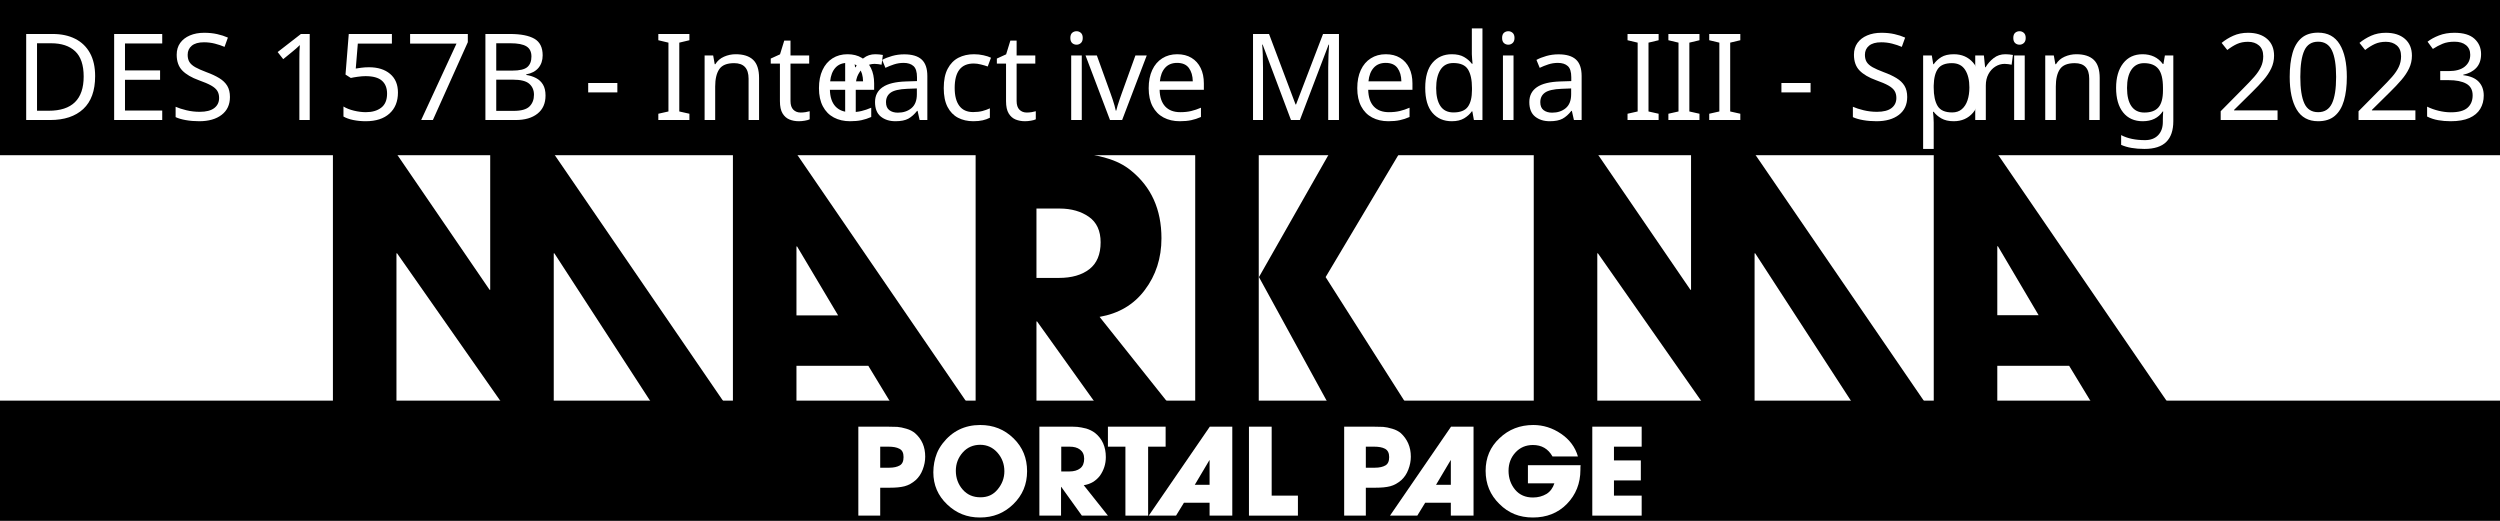
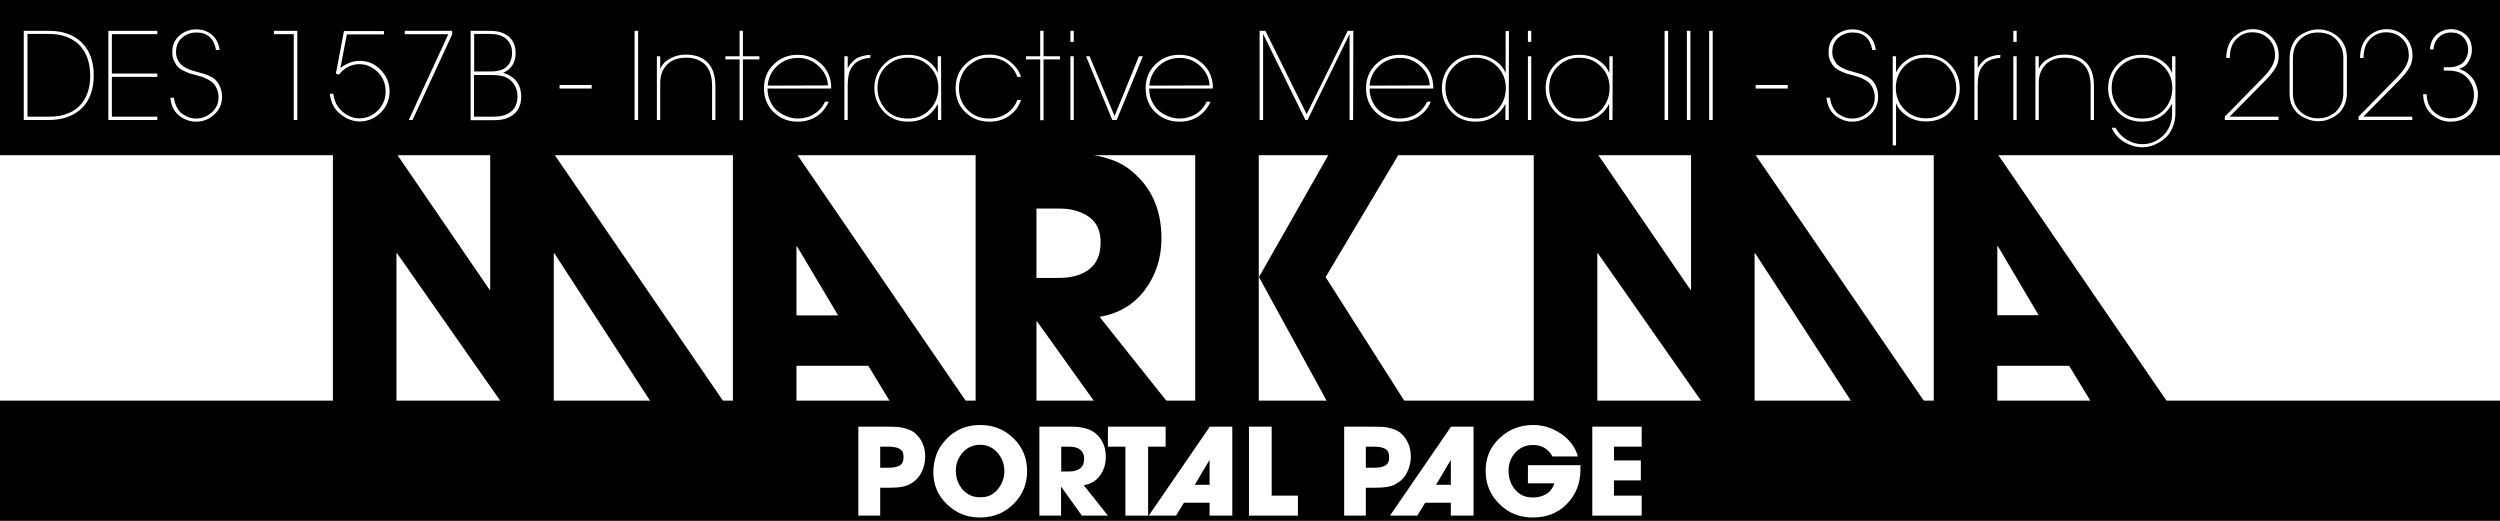
<svg xmlns="http://www.w3.org/2000/svg" version="1.1" id="Layer_1" x="0px" y="0px" viewBox="0 0 1200 250" style="enable-background:new 0 0 1200 250;" xml:space="preserve">
  <style type="text/css">
	.st0{fill:#FFFFFF;}
- 	.st1{font-family:'ITCAvantGardeStd-XLt';}
- 	.st2{font-size:57.84px;}
- 	.st3{letter-spacing:-1;}
- 	.st4{letter-spacing:1;}
</style>
  <rect width="1200" height="250" />
  <rect y="74.5" class="st0" width="1200" height="117.8" />
  <g>
    <path class="st0" d="M444.1,219.2c0,2.1-0.4,4.1-1.2,6.2c-0.8,2.1-1.9,3.7-3.3,5c-1.7,1.5-3.5,2.5-5.4,3s-4.3,0.7-7,0.7h-4.7v13.4   H412v-42.7h14c1.8,0,3.4,0.1,4.7,0.1c1.3,0.1,2.7,0.4,4.4,0.9s3,1.2,4.1,2.1C442.5,210.8,444.1,214.5,444.1,219.2L444.1,219.2z    M433.7,219.4c0-2-0.6-3.3-2-4c-1.3-0.7-3.1-1-5.2-1h-4v10.1h4.4c2.1,0,3.8-0.4,5-1.1C433.1,222.7,433.7,221.4,433.7,219.4   L433.7,219.4z" />
-     <path class="st0" d="M493,226.2c0,6.3-2.2,11.5-6.6,15.8s-9.7,6.4-16,6.4s-11.4-2.1-15.8-6.3c-4.4-4.2-6.6-9.3-6.6-15.4   c0-3.2,0.6-6.3,1.7-9.1c0.6-1.5,1.5-3.1,2.8-4.8c4.5-5.8,10.5-8.8,18-8.8c6.3,0,11.6,2.1,16,6.4C490.9,214.7,493,219.9,493,226.2   L493,226.2z M482.1,226.2c0-3.4-1.1-6.4-3.3-8.9s-5-3.8-8.3-3.8s-6.2,1.2-8.4,3.7s-3.3,5.4-3.3,8.8s1.1,6.5,3.3,9s5,3.7,8.5,3.7   s6.1-1.2,8.2-3.7S482.1,229.6,482.1,226.2z" />
+     <path class="st0" d="M493,226.2c0,6.3-2.2,11.5-6.6,15.8s-9.7,6.4-16,6.4s-11.4-2.1-15.8-6.3c-4.4-4.2-6.6-9.3-6.6-15.4   c0-3.2,0.6-6.3,1.7-9.1c0.6-1.5,1.5-3.1,2.8-4.8c4.5-5.8,10.5-8.8,18-8.8c6.3,0,11.6,2.1,16,6.4S493,219.9,493,226.2L493,226.2z    M482.1,226.2c0-3.4-1.1-6.4-3.3-8.9s-5-3.8-8.3-3.8s-6.2,1.2-8.4,3.7s-3.3,5.4-3.3,8.8s1.1,6.5,3.3,9s5,3.7,8.5,3.7   s6.1-1.2,8.2-3.7S482.1,229.6,482.1,226.2z" />
    <path class="st0" d="M531.8,247.5h-12.5l-9.9-13.8h-0.1v13.8h-10.4v-42.7h13.5c1.9,0,3.5,0,4.7,0.1c1.2,0.1,2.6,0.4,4.3,0.8   c1.6,0.5,3,1.2,4.2,2.1c3.5,2.8,5.2,6.7,5.2,11.6c0,3.4-1,6.3-2.8,8.9c-1.9,2.5-4.5,4.1-7.8,4.6L531.8,247.5L531.8,247.5z    M520.4,220.2c0-2-0.7-3.4-2-4.4s-3-1.4-5-1.4h-4v11.9h3.9c2.2,0,3.9-0.5,5.2-1.5S520.4,222.2,520.4,220.2L520.4,220.2z" />
    <path class="st0" d="M559.5,214.4h-8.4v33.1h-10.9v-33.1h-8.4v-9.6h27.7V214.4z" />
    <path class="st0" d="M591.5,247.5h-10.9v-6.2h-12.3l-3.8,6.2h-13.1l29.3-42.7h10.8L591.5,247.5L591.5,247.5z M580.6,232.7v-11.8   h-0.1l-7,11.8L580.6,232.7L580.6,232.7z" />
    <path class="st0" d="M623,247.5h-23.5v-42.7h10.9v33.1H623L623,247.5L623,247.5z" />
    <path class="st0" d="M677.2,219.2c0,2.1-0.4,4.1-1.2,6.2s-1.9,3.7-3.3,5c-1.7,1.5-3.5,2.5-5.4,3s-4.3,0.7-7,0.7h-4.7v13.4h-10.4   v-42.7h14c1.8,0,3.4,0.1,4.7,0.1c1.3,0.1,2.7,0.4,4.4,0.9s3,1.2,4.1,2.1C675.5,210.8,677.2,214.5,677.2,219.2L677.2,219.2z    M666.8,219.4c0-2-0.7-3.3-2-4c-1.3-0.7-3.1-1-5.2-1h-4v10.1h4.4c2.1,0,3.8-0.4,5-1.1C666.2,222.7,666.8,221.4,666.8,219.4   L666.8,219.4z" />
    <path class="st0" d="M707.3,247.5h-10.9v-6.2h-12.3l-3.8,6.2h-13.1l29.3-42.7h10.8L707.3,247.5L707.3,247.5z M696.4,232.7v-11.8   h-0.1l-7,11.8L696.4,232.7L696.4,232.7z" />
    <path class="st0" d="M758.6,225.5c0,6.5-2.2,12-6.5,16.4c-4.3,4.4-9.8,6.5-16.3,6.5s-11.7-2.1-16.1-6.5c-4.4-4.3-6.6-9.6-6.6-15.9   s2.2-11.5,6.7-15.7c4.4-4.2,9.8-6.3,16.2-6.3c4.7,0,9.2,1.4,13.3,4.2c4.1,2.8,6.8,6.4,8.1,10.9h-12.2c-2.1-3.7-5.2-5.5-9.4-5.5   c-3.4,0-6.2,1.2-8.4,3.6c-2.2,2.4-3.3,5.3-3.3,8.8s1.1,6.6,3.2,9.1s5,3.7,8.5,3.7c2.5,0,4.6-0.6,6.5-1.7c1.8-1.1,3.1-2.9,3.8-5.1   h-12.7v-8.7h25.3C758.6,223.7,758.6,224.5,758.6,225.5L758.6,225.5z" />
    <path class="st0" d="M788,247.5h-23.7v-42.7H788v9.6h-13.3v6.6h12.9v9.6h-12.9v7.3H788V247.5L788,247.5z" />
  </g>
-   <text transform="matrix(1 0 0 1 6.96 57.61)" class="st0 st1 st2">DES 157B - Inte</text>
-   <text transform="matrix(1 0 0 1 400.76 57.61)" class="st0 st1 st2 st3">r</text>
-   <text transform="matrix(1 0 0 1 417.36 57.61)" class="st0 st1 st2">act</text>
-   <text transform="matrix(1 0 0 1 509.25 57.61)" class="st0 st1 st2 st4">i</text>
-   <text transform="matrix(1 0 0 1 521.05 57.61)" class="st0 st1 st2">v</text>
-   <text transform="matrix(1 0 0 1 548.18 57.61)" class="st0 st1 st2">e Media III - Sp</text>
-   <text transform="matrix(1 0 0 1 943.19 57.61)" class="st0 st1 st2 st4">r</text>
-   <text transform="matrix(1 0 0 1 961.87 57.61)" class="st0 st1 st2">ing 2023</text>
+   <g>
+     <path class="st0" d="M39.3,20.5c3.8,3.8,5.7,9,5.7,15.7s-1.9,12-5.7,15.7s-9.1,5.7-15.9,5.7H11.4V14.8h12.1   C30.2,14.8,35.5,16.7,39.3,20.5z M43.3,36.3c0-6.2-1.8-11.1-5.2-14.7c-3.5-3.5-8.4-5.3-14.6-5.3H13.2v39.7h10.4   c6.2,0,11.1-1.7,14.6-5.2C41.6,47.3,43.3,42.5,43.3,36.3L43.3,36.3z" />
+     <path class="st0" d="M75.4,57.6H52V14.8h23.5v1.6H53.7v18.9h21.8v1.6H53.7V56h21.8V57.6L75.4,57.6z" />
+     <path class="st0" d="M106.6,46.4c0,3.4-1.2,6.3-3.8,8.6c-2.5,2.3-5.4,3.4-8.7,3.4c-1.3,0-2.7-0.2-4.1-0.7s-2.6-1.1-3.8-2   c-1.2-0.9-2.2-2.1-3-3.6s-1.3-3.3-1.4-5.2h1.7c0.2,1.9,0.8,3.6,1.6,5c0.8,1.4,1.8,2.5,2.9,3.1s2.2,1.2,3.2,1.5s2,0.4,2.9,0.4   c2.8,0,5.3-1,7.5-2.9s3.3-4.4,3.3-7.3c0-1.5-0.3-2.8-0.8-4s-1.1-2.1-1.8-2.8s-1.6-1.3-2.8-1.9s-2.1-1-2.8-1.2   c-0.7-0.2-1.6-0.4-2.8-0.8s-2.1-0.5-2.7-0.7c-0.6-0.2-1.5-0.6-2.8-1.2s-2.2-1.2-2.9-1.9c-0.7-0.7-1.3-1.6-1.9-2.8   c-0.6-1.2-0.9-2.6-0.9-4.1v-0.2c0-3.4,1.1-6,3.4-8c2.3-2,5-3,8.2-3c2.7,0,5.2,0.8,7.3,2.5c2.1,1.7,3.4,4.2,3.8,7.4h-1.7   c-1-5.6-4.2-8.4-9.4-8.4c-2.8,0-5.1,0.9-7,2.6s-2.8,4-2.8,6.7c0,1.3,0.2,2.5,0.7,3.5s1,1.8,1.6,2.5c0.6,0.6,1.5,1.2,2.7,1.8   c1.2,0.6,2.2,1,3,1.2s2,0.6,3.5,1c3.1,0.8,5.5,1.8,7.1,3.1C105.3,40.1,106.5,42.9,106.6,46.4L106.6,46.4z" />
+     <path class="st0" d="M142.8,57.6H141V16.4h-9.5v-1.6h11.2V57.6z" />
+     <path class="st0" d="M187,43.7c0,4.1-1.4,7.6-4.3,10.4s-6.2,4.2-10.1,4.2c-3.2,0-6.3-1.2-9.2-3.5s-4.6-5.6-5.1-9.8h1.7   c0.4,3.6,1.9,6.5,4.4,8.6c2.5,2.1,5.2,3.2,8.2,3.2c3.4,0,6.3-1.3,8.8-3.8c2.5-2.5,3.7-5.6,3.7-9.1s-1.2-6.8-3.8-9.3   s-5.4-3.8-8.8-3.8c-3.8,0-7.1,1.7-9.8,5l-1.5-0.4l3.9-20.5h19.2v1.6h-17.8l-3.1,16.1c3-2.2,6-3.4,9.2-3.4c4.1,0,7.4,1.5,10.1,4.3   S187,39.8,187,43.7L187,43.7z" />
+     <path class="st0" d="M217.1,16.4L198,57.6h-1.8l19-41.2h-20.9v-1.6h22.7L217.1,16.4L217.1,16.4z" />
+     <path class="st0" d="M250.2,46.2c0,5.2-2.2,8.7-6.8,10.5c-1.6,0.7-3.9,1-6.8,1h-10.7V14.8h9.1c3.1,0,5.6,0.5,7.5,1.6   c3.4,1.8,5,4.9,5,9.2s-2,7.6-5.9,9.3V35c1.8,0.5,3.3,1.3,4.6,2.3c1.2,1,2.1,2.1,2.7,3.3s0.9,2.2,1,3.1   C250.1,44.6,250.2,45.4,250.2,46.2L250.2,46.2z M245.8,25.3c0-1.8-0.4-3.4-1.3-4.8s-1.9-2.4-3.1-2.9c-1.5-0.9-3.7-1.3-6.5-1.3h-7.3   v18h7.8c2.7,0,4.7-0.4,6.1-1.1C244.3,31.7,245.8,29,245.8,25.3z M248.4,46.2c0-2.1-0.5-4-1.6-5.6c-1-1.6-2.4-2.8-4.2-3.6   c-1.6-0.7-4.1-1-7.3-1h-7.8V56h9c2.5,0,4.6-0.3,6.1-0.9C246.5,53.6,248.4,50.6,248.4,46.2L248.4,46.2z" />
+     <path class="st0" d="M284,42.5h-15.4v-1.7H284V42.5z" />
+     <path class="st0" d="M306.3,57.6h-1.7V14.8h1.7V57.6z" />
+     <path class="st0" d="M343.4,57.6h-1.6V41.4c0-4.9-1.2-8.5-3.8-10.8c-2.2-1.9-5-2.9-8.7-2.9c-3.9,0-6.9,1.1-9.1,3.3   c-2.2,2.2-3.3,5.2-3.3,9v17.6h-1.6V27h1.6v5.9h0.1c0.9-2.1,2.5-3.7,4.8-4.9c2.3-1.2,4.7-1.8,7.3-1.8c4,0,7.3,1,9.8,3.1   c3,2.5,4.5,6.6,4.5,12.1V57.6L343.4,57.6z" />
+     <path class="st0" d="M364.5,28.5h-7.9v29.2H355V28.5h-6.8V27h6.8V14.8h1.6V27h7.9C364.5,27,364.5,28.5,364.5,28.5z" />
+     <path class="st0" d="M399,41.6l-0.1,0.9h-30.5c0,2.4,0.5,4.5,1.5,6.5c0.9,1.9,2.1,3.4,3.6,4.5s3,2,4.6,2.5c1.6,0.6,3.2,0.9,4.8,0.9   c2.9,0,5.5-0.7,7.8-2.1s4.1-3.4,5.3-6h1.8c-1.4,3.2-3.4,5.5-6,7.2c-2.7,1.6-5.6,2.4-8.9,2.4c-4.7,0-8.5-1.6-11.6-4.6   c-3-3-4.6-6.8-4.6-11.4s1.5-8.4,4.7-11.5c3.1-3.1,7-4.6,11.5-4.6c4.3,0,8,1.4,11.1,4.2S398.8,37,399,41.6L399,41.6z M397.4,41   c-0.1-3.6-1.7-6.7-4.5-9.3s-6.1-3.9-9.7-3.9c-3.9,0-7.3,1.2-10.1,3.8s-4.3,5.7-4.6,9.5L397.4,41L397.4,41z" />
+     <path class="st0" d="M417.7,27.8c-2.6,0.1-4.8,0.8-6.7,2.1c-1.7,1.5-2.8,3.1-3.3,4.8c-0.5,1.7-0.8,3.8-0.8,6.3v16.6h-1.6V27h1.6   v5.6h0.1c0.5-1.1,1.2-2,2-2.8s1.5-1.4,2.2-1.8c0.7-0.4,1.5-0.7,2.5-1c0.9-0.3,1.7-0.4,2.2-0.5s1.1-0.1,1.9-0.1L417.7,27.8   L417.7,27.8z" />
+     <path class="st0" d="M451.8,57.6h-1.6V50h-0.1c-1.4,2.6-3.3,4.7-5.7,6.2s-5.3,2.2-8.5,2.2c-4.8,0-8.7-1.6-11.7-4.8s-4.5-7-4.5-11.3   s1.5-8.2,4.5-11.3c3-3.2,6.9-4.7,11.6-4.7c3.5,0,6.5,0.9,9.1,2.6s4.3,3.7,5.1,6h0.1V27h1.6L451.8,57.6L451.8,57.6z M450.4,42.3   c0-4.2-1.4-7.6-4.2-10.4c-2.8-2.8-6.2-4.2-10.4-4.2s-7.5,1.4-10.4,4.1c-2.8,2.7-4.2,6.2-4.2,10.5c0,3.8,1.3,7.2,3.9,10.2   c2.6,3,6.2,4.4,10.8,4.4c4.2,0,7.6-1.4,10.3-4.2C449,49.8,450.4,46.3,450.4,42.3L450.4,42.3z" />
+     <path class="st0" d="M490.1,36.9h-1.8c-1-2.9-2.8-5.1-5.2-6.8s-5.2-2.4-8.2-2.4c-2.1,0-4,0.3-5.5,1c-1.6,0.6-3.2,1.7-4.8,3.1   c-1.3,1.2-2.3,2.7-3.1,4.6c-0.8,1.9-1.2,3.9-1.2,5.9c0,4.2,1.4,7.7,4.2,10.5s6.3,4.1,10.3,4.1c3.3,0,6.1-0.9,8.6-2.6   c2.4-1.7,4-3.8,4.9-6.3h1.8c-1.1,3.2-3,5.7-5.7,7.6s-5.9,2.8-9.5,2.8c-4.5,0-8.4-1.5-11.5-4.5c-3.1-3-4.7-6.8-4.7-11.5   s1.5-8.4,4.6-11.5s6.9-4.7,11.5-4.7c3.3,0,6.4,0.9,9.2,2.8S489,33.5,490.1,36.9L490.1,36.9z" />
+     <path class="st0" d="M508.8,28.5h-7.9v29.2h-1.6V28.5h-6.8V27h6.8V14.8h1.6V27h7.9C508.8,27,508.8,28.5,508.8,28.5z" />
+     <path class="st0" d="M515.4,20.1h-1.6v-5.3h1.6V20.1z M515.4,57.6h-1.6V27h1.6V57.6z" />
+     <path class="st0" d="M548.6,27L536,57.6h-2.1L521.3,27h1.7l12,28.7L546.7,27H548.6L548.6,27z" />
+     <path class="st0" d="M582.2,41.6l-0.1,0.9h-30.5c0,2.4,0.5,4.5,1.5,6.5c0.9,1.9,2.2,3.4,3.6,4.5c1.5,1.1,3,2,4.6,2.5   c1.6,0.6,3.2,0.9,4.8,0.9c2.8,0,5.5-0.7,7.8-2.1s4.1-3.4,5.3-6h1.8c-1.3,3.2-3.4,5.5-6,7.2s-5.6,2.4-8.9,2.4   c-4.7,0-8.5-1.6-11.6-4.6s-4.6-6.8-4.6-11.4s1.5-8.4,4.7-11.5c3.1-3.1,7-4.6,11.5-4.6c4.3,0,8,1.4,11.1,4.2S582,37,582.2,41.6   L582.2,41.6z M580.6,41c-0.2-3.6-1.7-6.7-4.5-9.3c-2.8-2.6-6.1-3.9-9.7-3.9c-3.9,0-7.3,1.2-10.1,3.8s-4.3,5.7-4.6,9.5L580.6,41   L580.6,41z" />
+     <path class="st0" d="M649.5,57.6h-1.7V16.5h-0.1l-20.1,41.1h-1l-20.2-41.1h-0.1v41.1h-1.7V14.8h2.8l19.8,40l19.7-40h2.7L649.5,57.6   L649.5,57.6z" />
+     <path class="st0" d="M688,41.6l-0.1,0.9h-30.5c0,2.4,0.5,4.5,1.5,6.5c0.9,1.9,2.2,3.4,3.6,4.5c1.5,1.1,3,2,4.6,2.5   c1.6,0.6,3.2,0.9,4.8,0.9c2.8,0,5.5-0.7,7.8-2.1s4.1-3.4,5.3-6h1.8c-1.3,3.2-3.4,5.5-6,7.2s-5.6,2.4-8.9,2.4   c-4.7,0-8.5-1.6-11.6-4.6s-4.6-6.8-4.6-11.4s1.5-8.4,4.7-11.5c3.1-3.1,7-4.6,11.5-4.6c4.3,0,8,1.4,11.1,4.2S687.8,37,688,41.6   L688,41.6z M686.3,41c-0.2-3.6-1.7-6.7-4.5-9.3c-2.8-2.6-6.1-3.9-9.7-3.9c-3.9,0-7.3,1.2-10.1,3.8s-4.3,5.7-4.6,9.5L686.3,41   L686.3,41z" />
+     <path class="st0" d="M724.2,57.6h-1.6V50h-0.1c-1.3,2.6-3.3,4.7-5.7,6.2s-5.3,2.2-8.5,2.2c-4.8,0-8.7-1.6-11.7-4.8s-4.5-7-4.5-11.3   s1.5-8.2,4.5-11.3c3-3.2,6.9-4.7,11.7-4.7c3.5,0,6.5,0.9,9.1,2.6s4.3,3.7,5.2,6h0.1v-20h1.6L724.2,57.6L724.2,57.6z M722.8,42.3   c0-4.2-1.4-7.6-4.2-10.4c-2.8-2.8-6.2-4.2-10.3-4.2s-7.5,1.4-10.3,4.1c-2.8,2.7-4.2,6.2-4.2,10.5c0,3.8,1.3,7.2,3.9,10.2   c2.6,3,6.2,4.4,10.8,4.4c4.2,0,7.6-1.4,10.3-4.2C721.4,49.8,722.8,46.3,722.8,42.3L722.8,42.3z" />
+     <path class="st0" d="M735,20.1h-1.6v-5.3h1.6V20.1z M735,57.6h-1.6V27h1.6V57.6z" />
+     <path class="st0" d="M774,57.6h-1.6V50h-0.1c-1.3,2.6-3.3,4.7-5.7,6.2s-5.3,2.2-8.5,2.2c-4.8,0-8.7-1.6-11.7-4.8s-4.5-7-4.5-11.3   s1.5-8.2,4.5-11.3c3-3.2,6.9-4.7,11.7-4.7c3.5,0,6.5,0.9,9.1,2.6s4.3,3.7,5.2,6h0.1V27h1.6L774,57.6L774,57.6z M772.6,42.3   c0-4.2-1.4-7.6-4.2-10.4c-2.8-2.8-6.2-4.2-10.3-4.2s-7.5,1.4-10.3,4.1c-2.8,2.7-4.2,6.2-4.2,10.5c0,3.8,1.3,7.2,3.9,10.2   c2.6,3,6.2,4.4,10.8,4.4c4.2,0,7.6-1.4,10.3-4.2C771.2,49.8,772.6,46.3,772.6,42.3L772.6,42.3z" />
+     <path class="st0" d="M800.8,57.6H799V14.8h1.7V57.6z" />
+     <path class="st0" d="M811.4,57.6h-1.7V14.8h1.7V57.6z" />
+     <path class="st0" d="M822.1,57.6h-1.7V14.8h1.7V57.6z" />
+     <path class="st0" d="M858.1,42.5h-15.4v-1.7h15.4V42.5z" />
+     <path class="st0" d="M901.5,46.4c0,3.4-1.2,6.3-3.8,8.6c-2.5,2.3-5.4,3.4-8.7,3.4c-1.3,0-2.7-0.2-4-0.7s-2.6-1.1-3.8-2   c-1.2-0.9-2.2-2.1-3-3.6s-1.3-3.3-1.5-5.2h1.7c0.2,1.9,0.8,3.6,1.6,5c0.8,1.4,1.8,2.5,2.9,3.1c1.1,0.7,2.2,1.2,3.2,1.5s2,0.4,3,0.4   c2.8,0,5.3-1,7.5-2.9s3.3-4.4,3.3-7.3c0-1.5-0.3-2.8-0.8-4s-1.1-2.1-1.8-2.8s-1.6-1.3-2.8-1.9s-2.1-1-2.8-1.2   c-0.7-0.2-1.6-0.4-2.8-0.8s-2.1-0.5-2.7-0.7c-0.6-0.2-1.5-0.6-2.8-1.2s-2.2-1.2-2.9-1.9c-0.7-0.7-1.3-1.6-1.9-2.8   c-0.6-1.2-0.9-2.6-0.9-4.1v-0.2c0-3.4,1.1-6,3.4-8c2.3-2,5-3,8.2-3c2.7,0,5.2,0.8,7.3,2.5c2.1,1.7,3.4,4.2,3.8,7.4h-1.7   c-1-5.6-4.2-8.4-9.4-8.4c-2.8,0-5.1,0.9-7,2.6s-2.8,4-2.8,6.7c0,1.3,0.2,2.5,0.7,3.5s1,1.8,1.6,2.5c0.6,0.6,1.5,1.2,2.7,1.8   c1.2,0.6,2.2,1,3,1.2s2,0.6,3.5,1c3.1,0.8,5.5,1.8,7.1,3.1C900.3,40.1,901.5,42.9,901.5,46.4L901.5,46.4z" />
+     <path class="st0" d="M940.7,42.3c0,4.4-1.5,8.2-4.5,11.3c-3,3.2-6.9,4.7-11.7,4.7c-3.5,0-6.5-0.9-9.1-2.6c-2.6-1.7-4.3-3.7-5.2-6   h-0.1v20.1h-1.6V27h1.6v7.6h0.1c1.3-2.6,3.3-4.7,5.7-6.2s5.3-2.2,8.5-2.2c4.8,0,8.7,1.6,11.7,4.8S940.6,37.9,940.7,42.3L940.7,42.3   z M939,42.3c0-3.8-1.3-7.2-3.9-10.2c-2.6-3-6.2-4.4-10.8-4.4c-4.2,0-7.6,1.4-10.3,4.2c-2.7,2.8-4,6.3-4,10.3s1.4,7.6,4.2,10.4   s6.2,4.2,10.3,4.2s7.5-1.4,10.3-4.1S939.1,46.5,939,42.3L939,42.3z" />
+     <path class="st0" d="M960.1,27.8c-2.6,0.1-4.8,0.8-6.7,2.1c-1.7,1.5-2.8,3.1-3.3,4.8c-0.5,1.7-0.8,3.8-0.8,6.3v16.6h-1.6V27h1.6   v5.6h0.1c0.5-1.1,1.2-2,2-2.8c0.8-0.8,1.5-1.4,2.2-1.8c0.7-0.4,1.5-0.7,2.5-1c0.9-0.3,1.7-0.4,2.2-0.5s1.1-0.1,1.9-0.1L960.1,27.8   L960.1,27.8z" />
+     <path class="st0" d="M968,20.1h-1.6v-5.3h1.6V20.1z M968,57.6h-1.6V27h1.6V57.6z" />
+     <path class="st0" d="M1005.1,57.6h-1.6V41.4c0-4.9-1.2-8.5-3.8-10.8c-2.2-1.9-5-2.9-8.7-2.9c-3.9,0-6.9,1.1-9.1,3.3s-3.3,5.2-3.3,9   v17.6H977V27h1.6v5.9h0.1c0.9-2.1,2.5-3.7,4.8-4.9c2.3-1.2,4.7-1.8,7.3-1.8c4,0,7.3,1,9.8,3.1c3,2.5,4.5,6.6,4.5,12.1L1005.1,57.6   L1005.1,57.6z" />
+     <path class="st0" d="M1044.2,54.2c0,2.4-0.4,4.6-1.2,6.6c-0.8,2-1.8,3.6-2.9,4.7c-1.2,1.2-2.5,2.2-3.9,3c-1.5,0.8-2.8,1.4-4.1,1.7   s-2.4,0.5-3.4,0.5c-3.2,0-6.2-0.8-9-2.5c-2.8-1.7-4.9-4-6.1-6.9h1.8c1.3,2.2,2.6,3.7,4,4.7c2.7,2.1,5.7,3.2,9,3.2   c3.7,0,7-1.4,9.9-4.1c2.8-2.8,4.3-6.3,4.3-10.5V50h-0.2c-1.3,2.6-3.2,4.7-5.7,6.2c-2.5,1.5-5.3,2.2-8.5,2.2   c-4.9,0-8.8-1.6-11.8-4.8s-4.5-7-4.5-11.3s1.5-8.2,4.5-11.3c3-3.2,6.9-4.7,11.8-4.7c3.5,0,6.5,0.9,9.1,2.6s4.3,3.7,5.2,6h0.1V27   h1.6L1044.2,54.2L1044.2,54.2z M1042.7,42.3c0-4.2-1.4-7.6-4.2-10.4c-2.8-2.8-6.2-4.2-10.3-4.2s-7.6,1.4-10.4,4.1   s-4.2,6.2-4.2,10.5c0,3.8,1.3,7.2,3.9,10.2s6.3,4.4,10.9,4.4c4.2,0,7.6-1.4,10.3-4.2C1041.4,49.8,1042.7,46.3,1042.7,42.3   L1042.7,42.3z" />
+     <path class="st0" d="M1093.8,26.7v0.5c-0.1,2-0.6,3.9-1.7,5.6c-1,1.7-2.6,3.6-4.7,5.8L1070.2,56h23.5v1.6h-25.8V56l18.4-18.8   c3.8-3.8,5.7-7.3,5.7-10.4v-0.3c0-3.2-1-5.8-3.1-7.9s-4.7-3.1-7.8-3.1s-5.5,1.1-7.6,3.2c-2.1,2.1-3.2,5.1-3.2,9.1h-1.7   c0.1-4.5,1.4-8,4-10.3c2.6-2.3,5.5-3.5,8.8-3.5c3.5,0,6.4,1.2,8.8,3.6S1093.8,23.1,1093.8,26.7z" />
+     <path class="st0" d="M1126.5,27.6v17.1c0,2.1-0.4,4-1.1,5.6s-1.6,3-2.6,3.9s-2.2,1.8-3.5,2.4s-2.5,1.1-3.6,1.3s-2,0.3-2.9,0.3   c-1.4,0-2.8-0.2-4.3-0.7s-3-1.2-4.4-2.1s-2.7-2.4-3.7-4.2c-1-1.9-1.4-4-1.4-6.5V28.2c0-2.4,0.4-4.4,1.1-6.2   c0.8-1.8,1.7-3.2,2.7-4.1c1.1-1,2.3-1.7,3.6-2.3c1.3-0.6,2.5-1,3.5-1.2c1-0.2,1.8-0.3,2.7-0.3c3.9,0,7.2,1.3,9.9,3.8   C1125.2,20.4,1126.5,23.6,1126.5,27.6L1126.5,27.6z M1124.8,44.8V27.6c0-3.2-1.1-6-3.2-8.4s-5.1-3.6-9.1-3.6   c-3.3,0-6.1,1.1-8.4,3.3s-3.5,5.2-3.5,9.1v16.8c0,3.7,1.2,6.6,3.6,8.8c2.4,2.2,5.2,3.2,8.5,3.2c0.9,0,1.9-0.1,2.9-0.3   s2.1-0.6,3.2-1.2s2.1-1.3,2.9-2.2s1.6-2,2.2-3.5C1124.5,48.1,1124.8,46.5,1124.8,44.8z" />
+     <path class="st0" d="M1158,26.7v0.5c-0.1,2-0.6,3.9-1.7,5.6c-1,1.7-2.6,3.6-4.7,5.8L1134.4,56h23.5v1.6h-25.8V56l18.4-18.8   c3.8-3.8,5.7-7.3,5.7-10.4v-0.3c0-3.2-1-5.8-3.1-7.9s-4.7-3.1-7.8-3.1s-5.5,1.1-7.6,3.2c-2.1,2.1-3.2,5.1-3.2,9.1h-1.7   c0.1-4.5,1.4-8,4-10.3c2.6-2.3,5.5-3.5,8.8-3.5c3.5,0,6.4,1.2,8.8,3.6S1158,23.1,1158,26.7z" />
+     <path class="st0" d="M1189.4,45.1c0,4-1.2,7.2-3.7,9.6c-2.4,2.5-5.6,3.7-9.5,3.7c-3.4,0-6.4-1.2-9.1-3.6c-2.6-2.4-3.9-5.6-4-9.6   h1.7c0.1,3.7,1.3,6.6,3.6,8.6s4.9,3,7.8,3c3.4,0,6.1-1.1,8.2-3.3s3.1-4.9,3.1-8.1c0-2.8-1-5.5-3.1-7.9s-5.1-3.6-9.1-3.6h-2.3v-1.6   h2.3c1.6,0,3-0.2,4.3-0.7c1.2-0.5,2.2-1,2.8-1.7c0.6-0.7,1.1-1.4,1.5-2.3c0.4-0.9,0.6-1.6,0.7-2.1c0.1-0.5,0.1-1.1,0.1-1.6   c0-2.4-0.8-4.4-2.3-6c-1.5-1.6-3.5-2.3-5.8-2.3c-2.5,0-4.5,0.8-6,2.3s-2.4,3.5-2.5,5.8h-1.7c0.2-3.1,1.3-5.5,3.3-7.2   s4.2-2.5,6.8-2.5c2.7,0,5.1,0.9,7.1,2.7c2,1.8,2.9,4.2,2.9,7.3c0,1.8-0.5,3.6-1.5,5.4s-2.5,3-4.5,3.6v0.1c1.7,0.6,3.2,1.4,4.4,2.5   s2.2,2.1,2.8,3.3s1,2.3,1.3,3.3S1189.4,44.1,1189.4,45.1L1189.4,45.1z" />
+   </g>
  <g>
    <path d="M347.4,192.9h-35l-46.3-71.3h-0.3v71.3h-25.3l-49.9-71.3h-0.3v71.3h-30.5V73.3h30.2l45,65.8h0.3V73.3h30.2L347.4,192.9   L347.4,192.9z" />
    <path d="M463.9,192.9h-36.6l-10.5-17.3h-34.5v17.3h-30.5V73.3h30.2L463.9,192.9L463.9,192.9z M402.3,151.4l-19.7-33.1h-0.3v33.1   H402.3z" />
    <path d="M560.3,192.9h-34.9l-27.6-38.6h-0.3v38.6h-29.2V73.3h37.8c5.4,0,9.8,0.1,13.1,0.3c3.4,0.2,7.4,1,11.9,2.3   c4.6,1.3,8.5,3.3,11.7,5.9c9.8,7.9,14.7,18.7,14.7,32.6c0,9.5-2.7,17.8-8,24.8c-5.3,7.1-12.6,11.3-21.7,12.9L560.3,192.9   L560.3,192.9z M528.3,116.3c0-5.5-1.9-9.6-5.6-12.2s-8.4-4-14.1-4h-11.1v33.3h10.8c6.1,0,11-1.4,14.6-4.2   C526.5,126.4,528.3,122.1,528.3,116.3L528.3,116.3z" />
    <path d="M604.2,192.9h-30.5V73.3h30.5V192.9z M674.4,192.9h-37.3l-32.8-59.9l33.9-59.6h33.6l-35.5,59.6L674.4,192.9L674.4,192.9z" />
    <path d="M923.8,192.9h-35l-46.3-71.3h-0.3v71.3h-25.3l-49.9-71.3h-0.3v71.3h-30.5V73.3h30.2l45,65.8h0.3V73.3h30.2L923.8,192.9   L923.8,192.9z" />
    <path d="M1040.3,192.9h-36.6l-10.5-17.3h-34.5v17.3h-30.5V73.3h30.2L1040.3,192.9L1040.3,192.9z M978.6,151.4L959,118.2h-0.3v33.1   H978.6z" />
  </g>
</svg>
